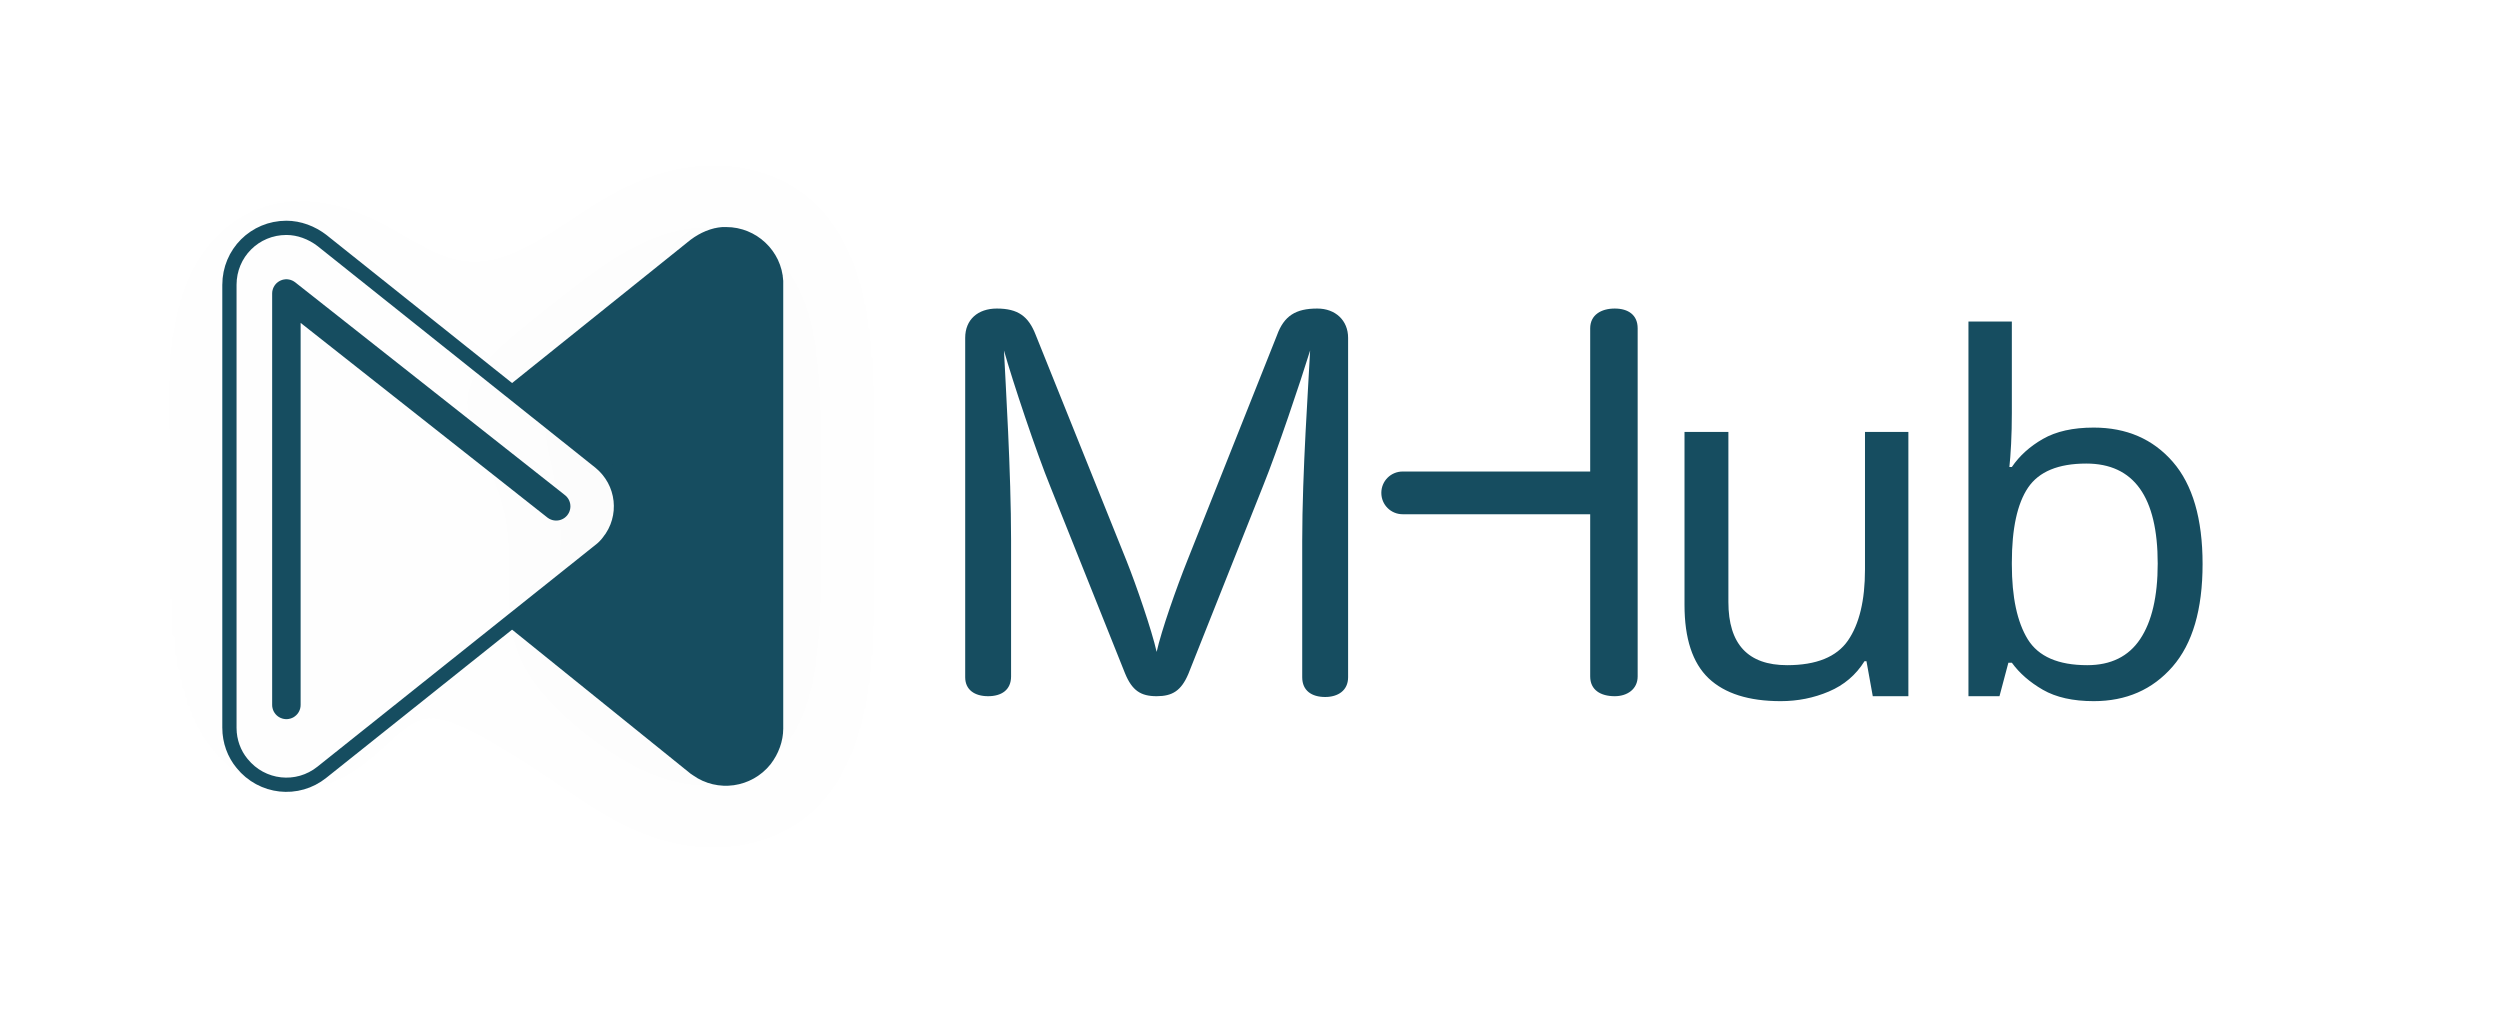
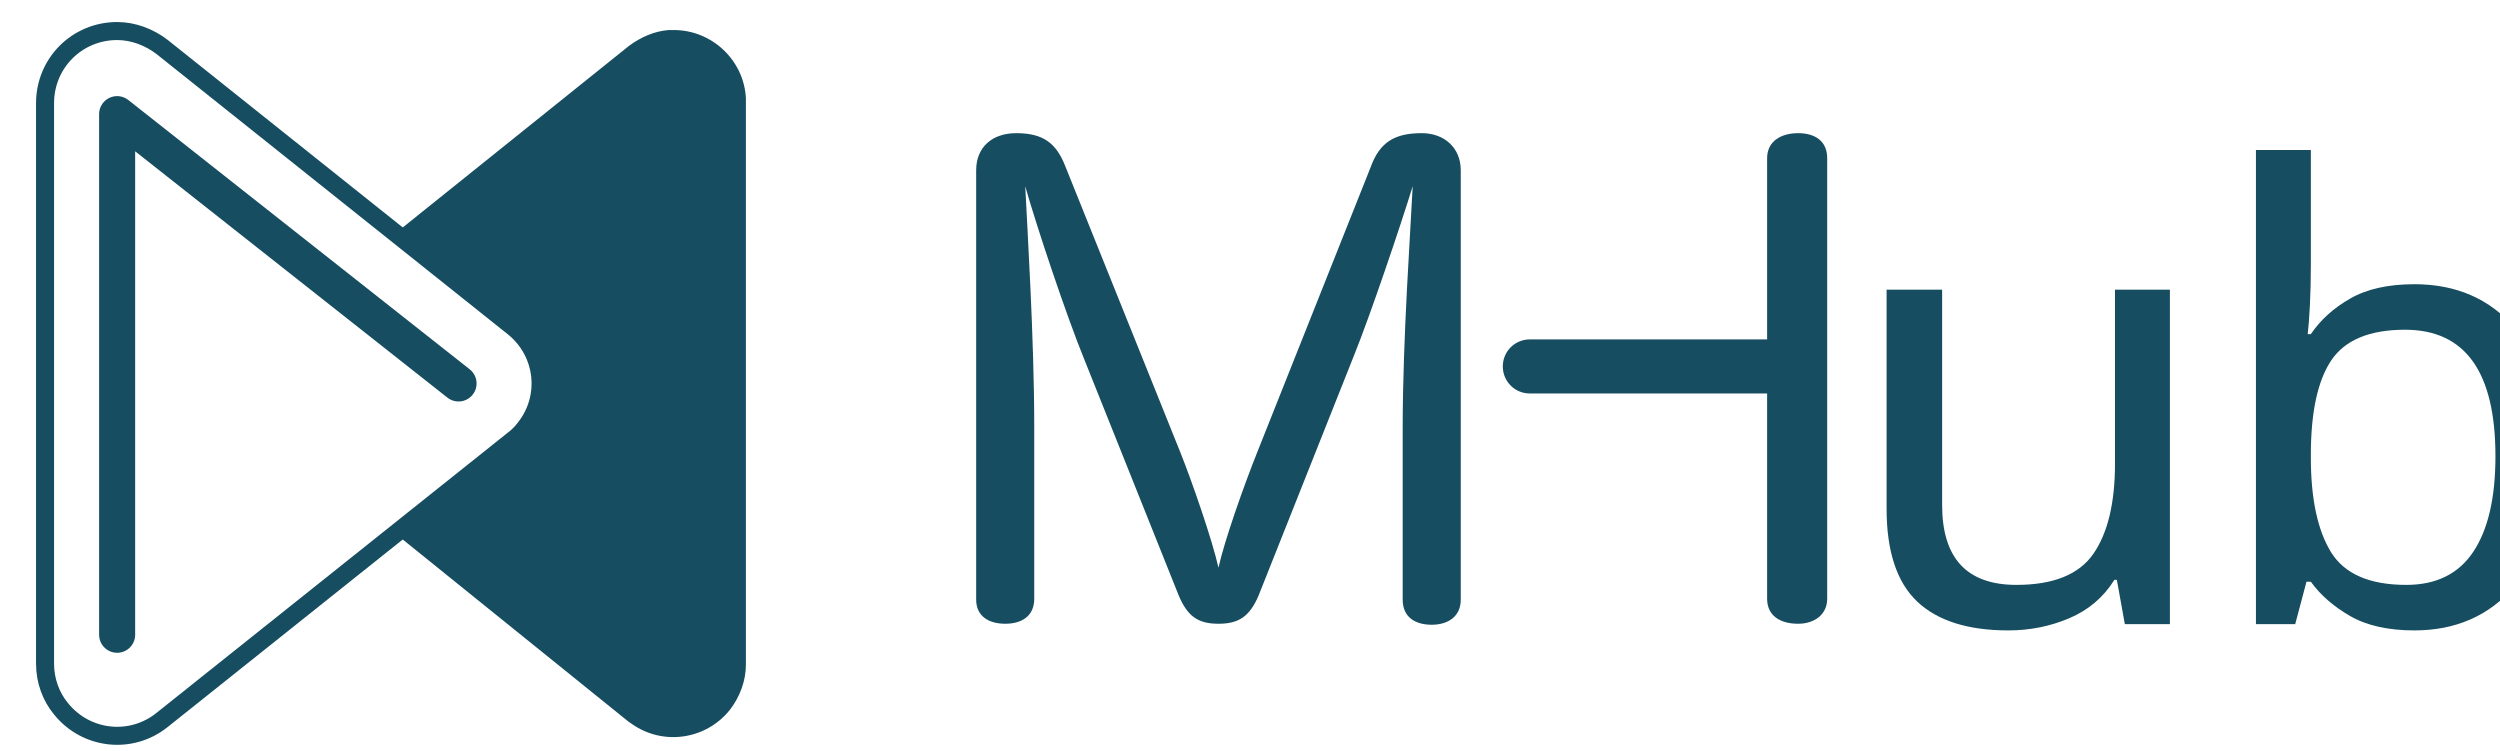
- <svg xmlns="http://www.w3.org/2000/svg" version="1.1" id="Layer_1" x="0px" y="0px" viewBox="0 0 316 128" style="enable-background:new 0 0 316 128;" xml:space="preserve">
+ <svg xmlns="http://www.w3.org/2000/svg" version="1.1" id="Layer_1" x="0px" y="0px" viewBox="0 0 249.7 75" style="enable-background:new 0 0 249.7 75;" xml:space="preserve">
  <style type="text/css">
- 	.st0{filter:url(#filter-1);}
- 	.st1{fill-rule:evenodd;clip-rule:evenodd;fill:#164D60;}
- 	.st2{fill:none;stroke:#164D60;stroke-width:3.6;stroke-linecap:round;stroke-linejoin:round;}
- 	.st3{fill:none;stroke:#164D60;stroke-width:1.8;}
- 	.st4{fill:#164D60;}
- 	.st5{font-family:'ArialMT';}
- 	.st6{font-size:62.319px;}
- 	.st7{letter-spacing:-3;}
+ 	.st0{fill-rule:evenodd;clip-rule:evenodd;fill:#164D60;}
+ 	.st1{fill:none;stroke:#164D60;stroke-width:3.6;stroke-linecap:round;stroke-linejoin:round;}
+ 	.st2{fill:none;stroke:#164D60;stroke-width:1.8;}
+ 	.st3{fill:#164D60;}
+ 	.st4{font-family:'ArialMT';}
+ 	.st5{font-size:62.319px;}
+ 	.st6{letter-spacing:-2;}
</style>
-   <filter filterUnits="objectBoundingBox" height="184.9%" id="filter-1" width="205.6%" x="-53.4%" y="-42.4%">
-     <feOffset dx="0" dy="0" in="SourceAlpha" result="shadowOffsetOuter1" />
-     <feGaussianBlur in="shadowOffsetOuter1" result="shadowBlurOuter1" stdDeviation="9.5" />
-     <feColorMatrix in="shadowBlurOuter1" result="shadowMatrixOuter1" type="matrix" values="0 0 0 0 0   0 0 0 0 0   0 0 0 0 0  0 0 0 0.019 0">
- 		</feColorMatrix>
-     <feMerge>
-       <feMergeNode in="shadowMatrixOuter1" />
-       <feMergeNode in="SourceGraphic" />
-     </feMerge>
-   </filter>
  <g id="mhub_logo_green">
-     <g id="Group-Copy" transform="translate(29, 21)" class="st0">
-       <path id="Combined-Shape_00000170981393737727526900000008138281464393370250_" class="st1" d="M62.8,7.7c3.8,0,7,3,7.2,6.8l0,0.4    v56.2c0,1.6-0.6,3.2-1.6,4.5c-2.4,3-6.7,3.6-9.8,1.4l-0.3-0.2L35,58l11.8-9.4l0,0l0,0c0.3-0.2,0.6-0.5,0.9-0.8l0.3-0.3    c2.4-3,2-7.3-0.8-9.8L47,37.6c-0.1-0.1-0.1-0.1-0.2-0.2l0.1,0.1l-0.1-0.1L35,28L58.3,9.3c1.2-0.9,2.6-1.5,4-1.6L62.8,7.7z" />
-       <polyline id="Path-8_00000010302367870240859300000000617608190404206747_" class="st2" points="7.2,68.1 7.2,16.1 41.3,43   " />
-       <path id="Path-5-Copy-2_00000142158341004121031760000013292154878640586931_" class="st3" d="M0,71V15c0-4,3.2-7.2,7.2-7.2    c1.6,0,3.2,0.6,4.5,1.6l35.1,28c3.1,2.5,3.6,7,1.1,10.1c-0.3,0.4-0.7,0.8-1.1,1.1l-35.1,28c-3.1,2.5-7.6,2-10.1-1.1    C0.6,74.3,0,72.7,0,71z" />
+     <g id="Group-Copy" transform="translate(29, 21)">
+       <path id="Combined-Shape_00000170981393737727526900000008138281464393370250_" class="st0" d="M38.3-18c3.8,0,7,3,7.2,6.8v0.4    v56.2c0,1.6-0.6,3.2-1.6,4.5c-2.4,3-6.7,3.6-9.8,1.4l-0.3-0.2L10.5,32.3l11.8-9.4l0,0l0,0c0.3-0.2,0.6-0.5,0.9-0.8l0.3-0.3    c2.4-3,2-7.3-0.8-9.8l-0.2-0.1c-0.1-0.1-0.1-0.1-0.2-0.2l0.1,0.1l-0.1-0.1L10.5,2.3l23.3-18.7c1.2-0.9,2.6-1.5,4-1.6H38.3z" />
+       <polyline id="Path-8_00000010302367870240859300000000617608190404206747_" class="st1" points="-17.3,42.4 -17.3,-9.6 16.8,17.3       " />
+       <path id="Path-5-Copy-2_00000142158341004121031760000013292154878640586931_" class="st2" d="M-24.5,45.3v-56    c0-4,3.2-7.2,7.2-7.2c1.6,0,3.2,0.6,4.5,1.6l35.1,28c3.1,2.5,3.6,7,1.1,10.1c-0.3,0.4-0.7,0.8-1.1,1.1l-35.1,28    c-3.1,2.5-7.6,2-10.1-1.1C-23.9,48.6-24.5,47-24.5,45.3z" />
    </g>
    <g id="MH-Copy-2" transform="translate(122, 39)">
-       <path id="Path" class="st4" d="M37.7,22.3c1.7-4.2,4.7-13.1,5.9-17c-0.2,4.2-1,15.3-1,24.1v17.2c0,1.7,1.2,2.5,2.9,2.5    c1.6,0,2.9-0.8,2.9-2.5V3.7c0-2.2-1.6-3.7-3.9-3.7c-2.7,0-4.2,0.9-5.1,3.4L28.1,31.8c-1.4,3.5-3.3,8.9-3.9,11.6    c-0.6-2.7-2.6-8.5-3.8-11.5L8.9,3.3C8,1,6.7,0,4,0C1.6,0,0,1.4,0,3.7v42.9C0,48.2,1.2,49,2.9,49c1.7,0,2.9-0.8,2.9-2.5V29.3    c0-8.7-0.7-19.9-0.9-24C6,9.2,9,18.2,10.8,22.6l9.4,23.5c0.9,2.2,2,2.9,4,2.9c2,0,3.1-0.7,4-2.8L37.7,22.3z" />
-       <path id="Path_00000084506067731557250440000011396199974851887759_" class="st4" d="M79,20.6H55.3c-1.5,0-2.7,1.2-2.7,2.7    c0,1.5,1.2,2.7,2.7,2.7H79l0,0v20.5c0,1.7,1.3,2.5,3.1,2.5c1.6,0,2.9-0.9,2.9-2.5V2.5C85,0.8,83.8,0,82.1,0C80.4,0,79,0.8,79,2.5    V20.6z" />
+       <path id="Path" class="st3" d="M13.2-3.4c1.7-4.2,4.7-13.1,5.9-17c-0.2,4.2-1,15.3-1,24.1v17.2c0,1.7,1.2,2.5,2.9,2.5    c1.6,0,2.9-0.8,2.9-2.5V-22c0-2.2-1.6-3.7-3.9-3.7c-2.7,0-4.2,0.9-5.1,3.4L3.6,6.1C2.2,9.6,0.3,15-0.3,17.7    C-0.9,15-2.9,9.2-4.1,6.2l-11.5-28.6c-0.9-2.3-2.2-3.3-4.9-3.3c-2.4,0-4,1.4-4,3.7v42.9c0,1.6,1.2,2.4,2.9,2.4s2.9-0.8,2.9-2.5    V3.6c0-8.7-0.7-19.9-0.9-24c1.1,3.9,4.1,12.9,5.9,17.3l9.4,23.5c0.9,2.2,2,2.9,4,2.9s3.1-0.7,4-2.8L13.2-3.4z" />
+       <path id="Path_00000084506067731557250440000011396199974851887759_" class="st3" d="M54.5-5.1H30.8c-1.5,0-2.7,1.2-2.7,2.7    s1.2,2.7,2.7,2.7h23.7l0,0v20.5c0,1.7,1.3,2.5,3.1,2.5c1.6,0,2.9-0.9,2.9-2.5v-44c0-1.7-1.2-2.5-2.9-2.5c-1.7,0-3.1,0.8-3.1,2.5    V-5.1z" />
    </g>
-     <text transform="matrix(1 0 0 1 208 88)" class="st4 st5 st6 st7">ub</text>
+     <text transform="matrix(1 0 0 1 183.5106 62.3404)" class="st3 st4 st5 st6">ub</text>
  </g>
</svg>
